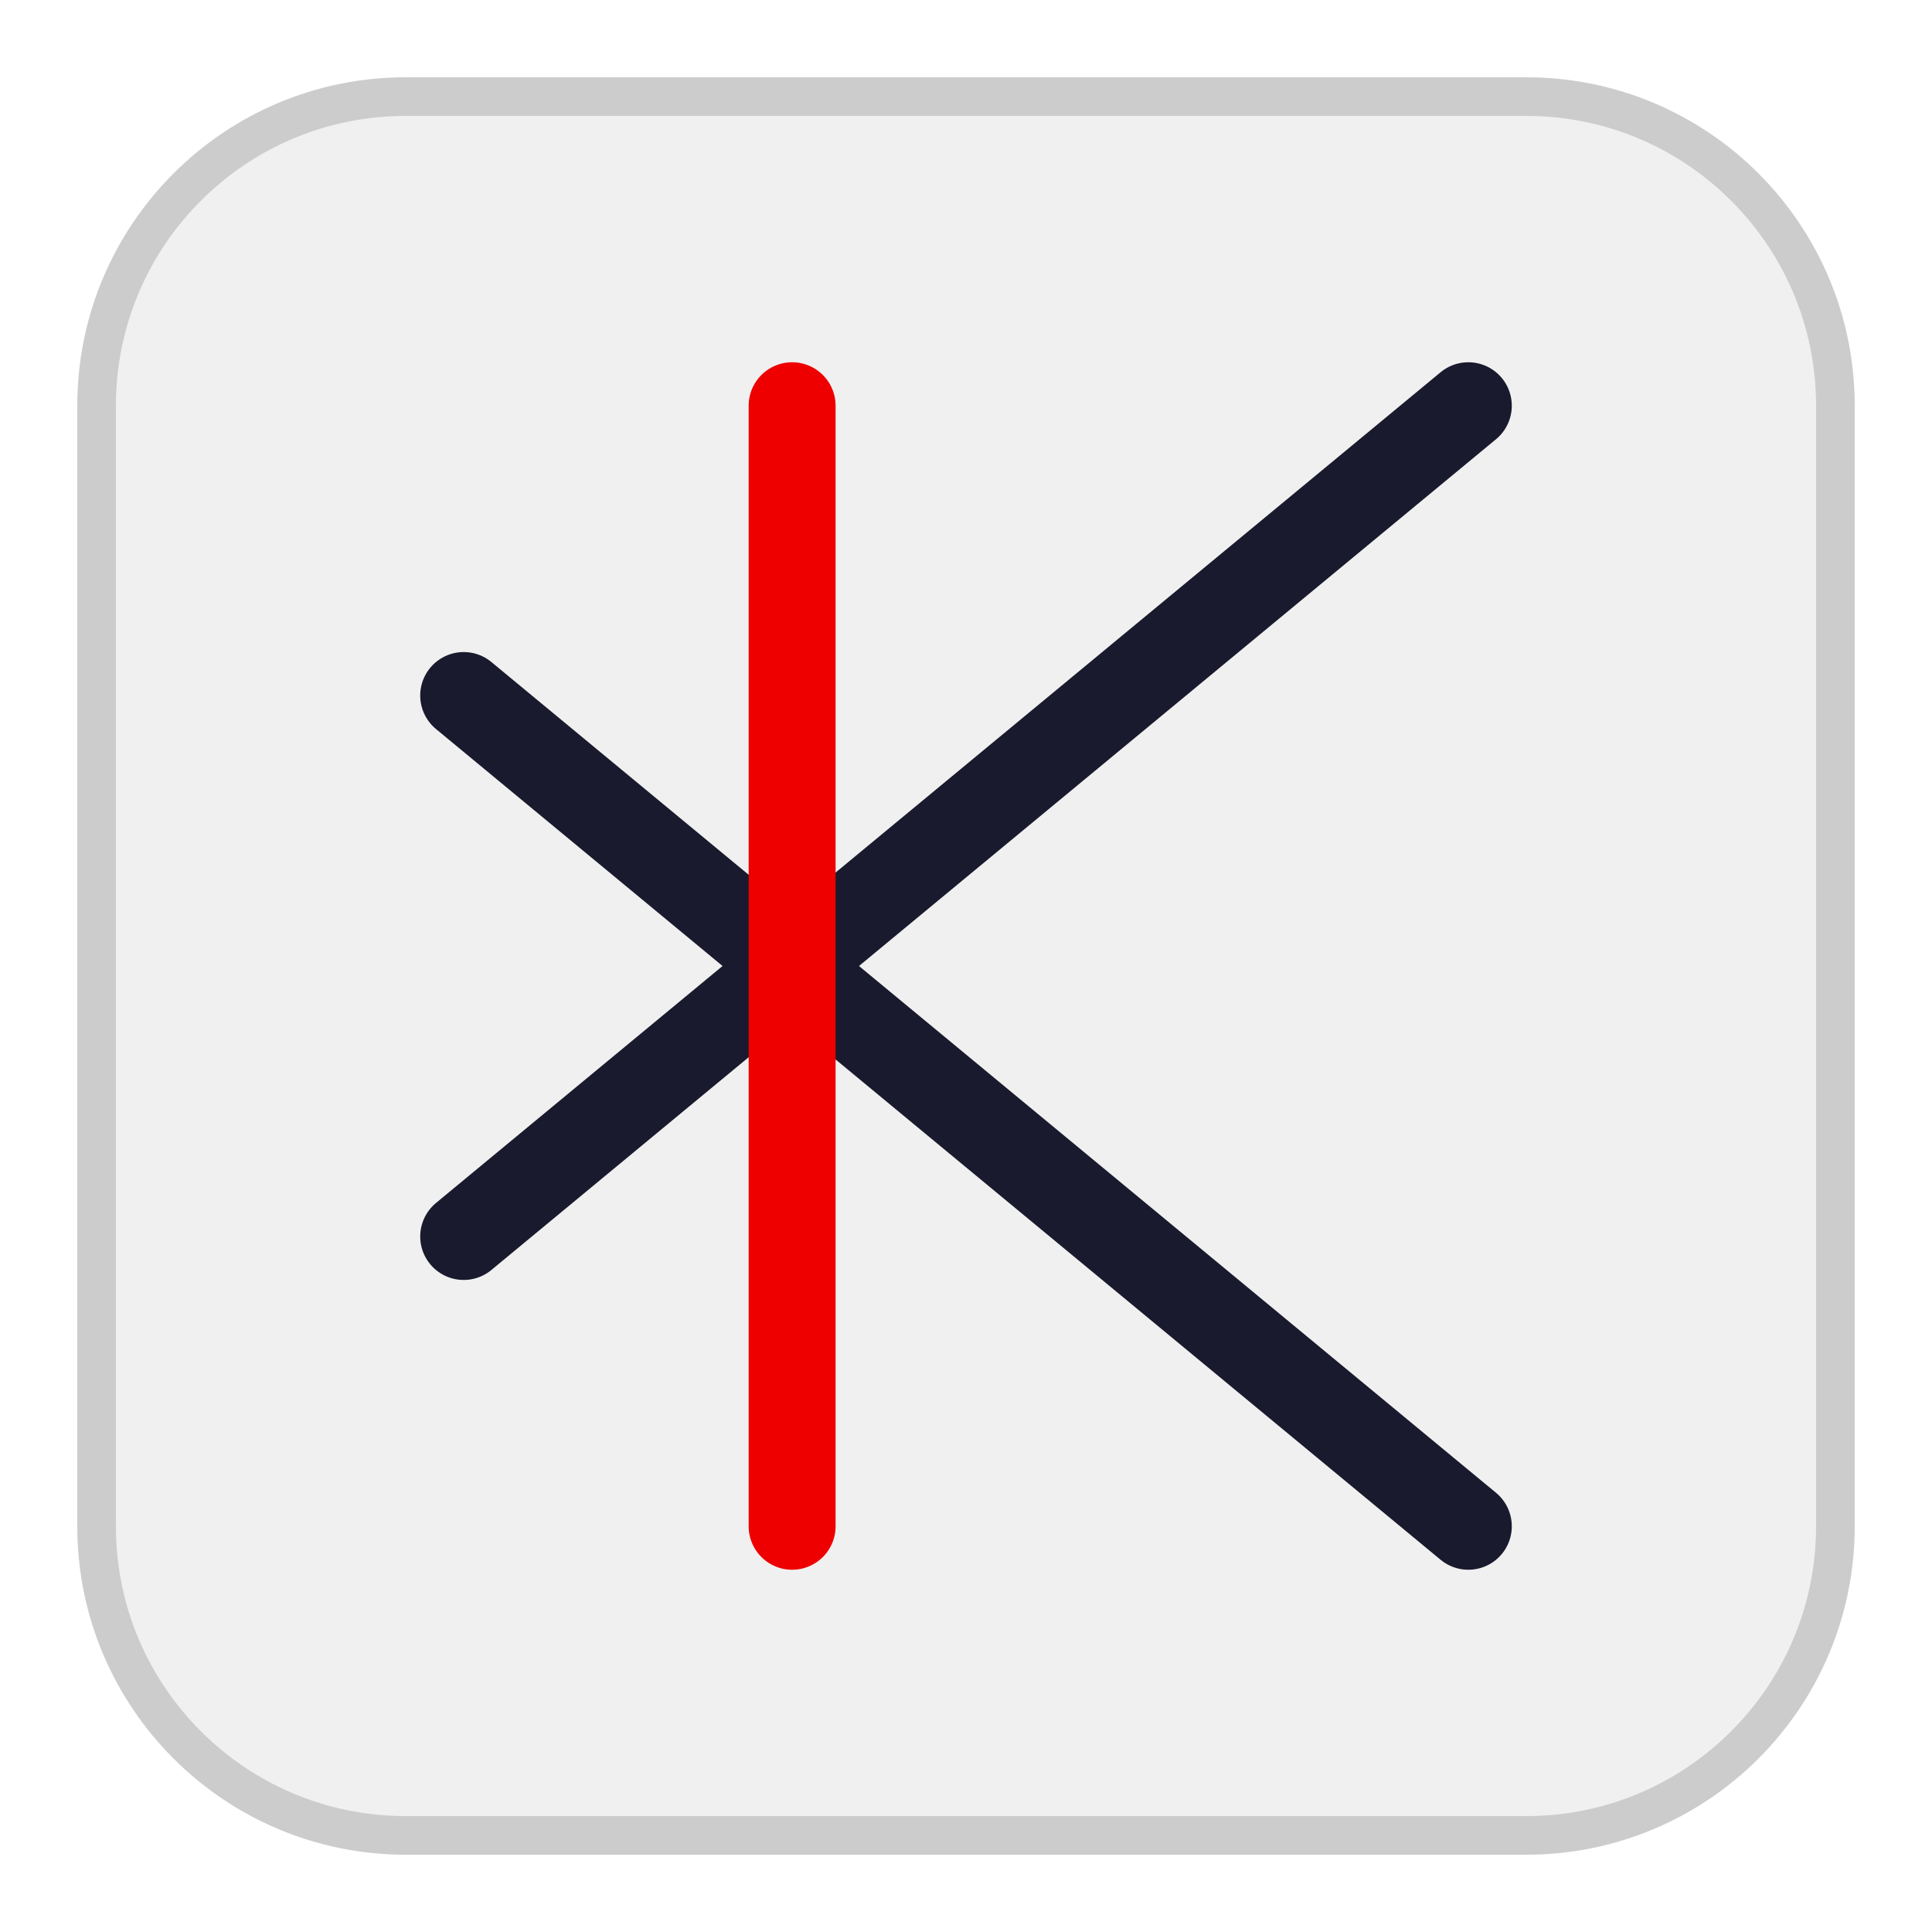
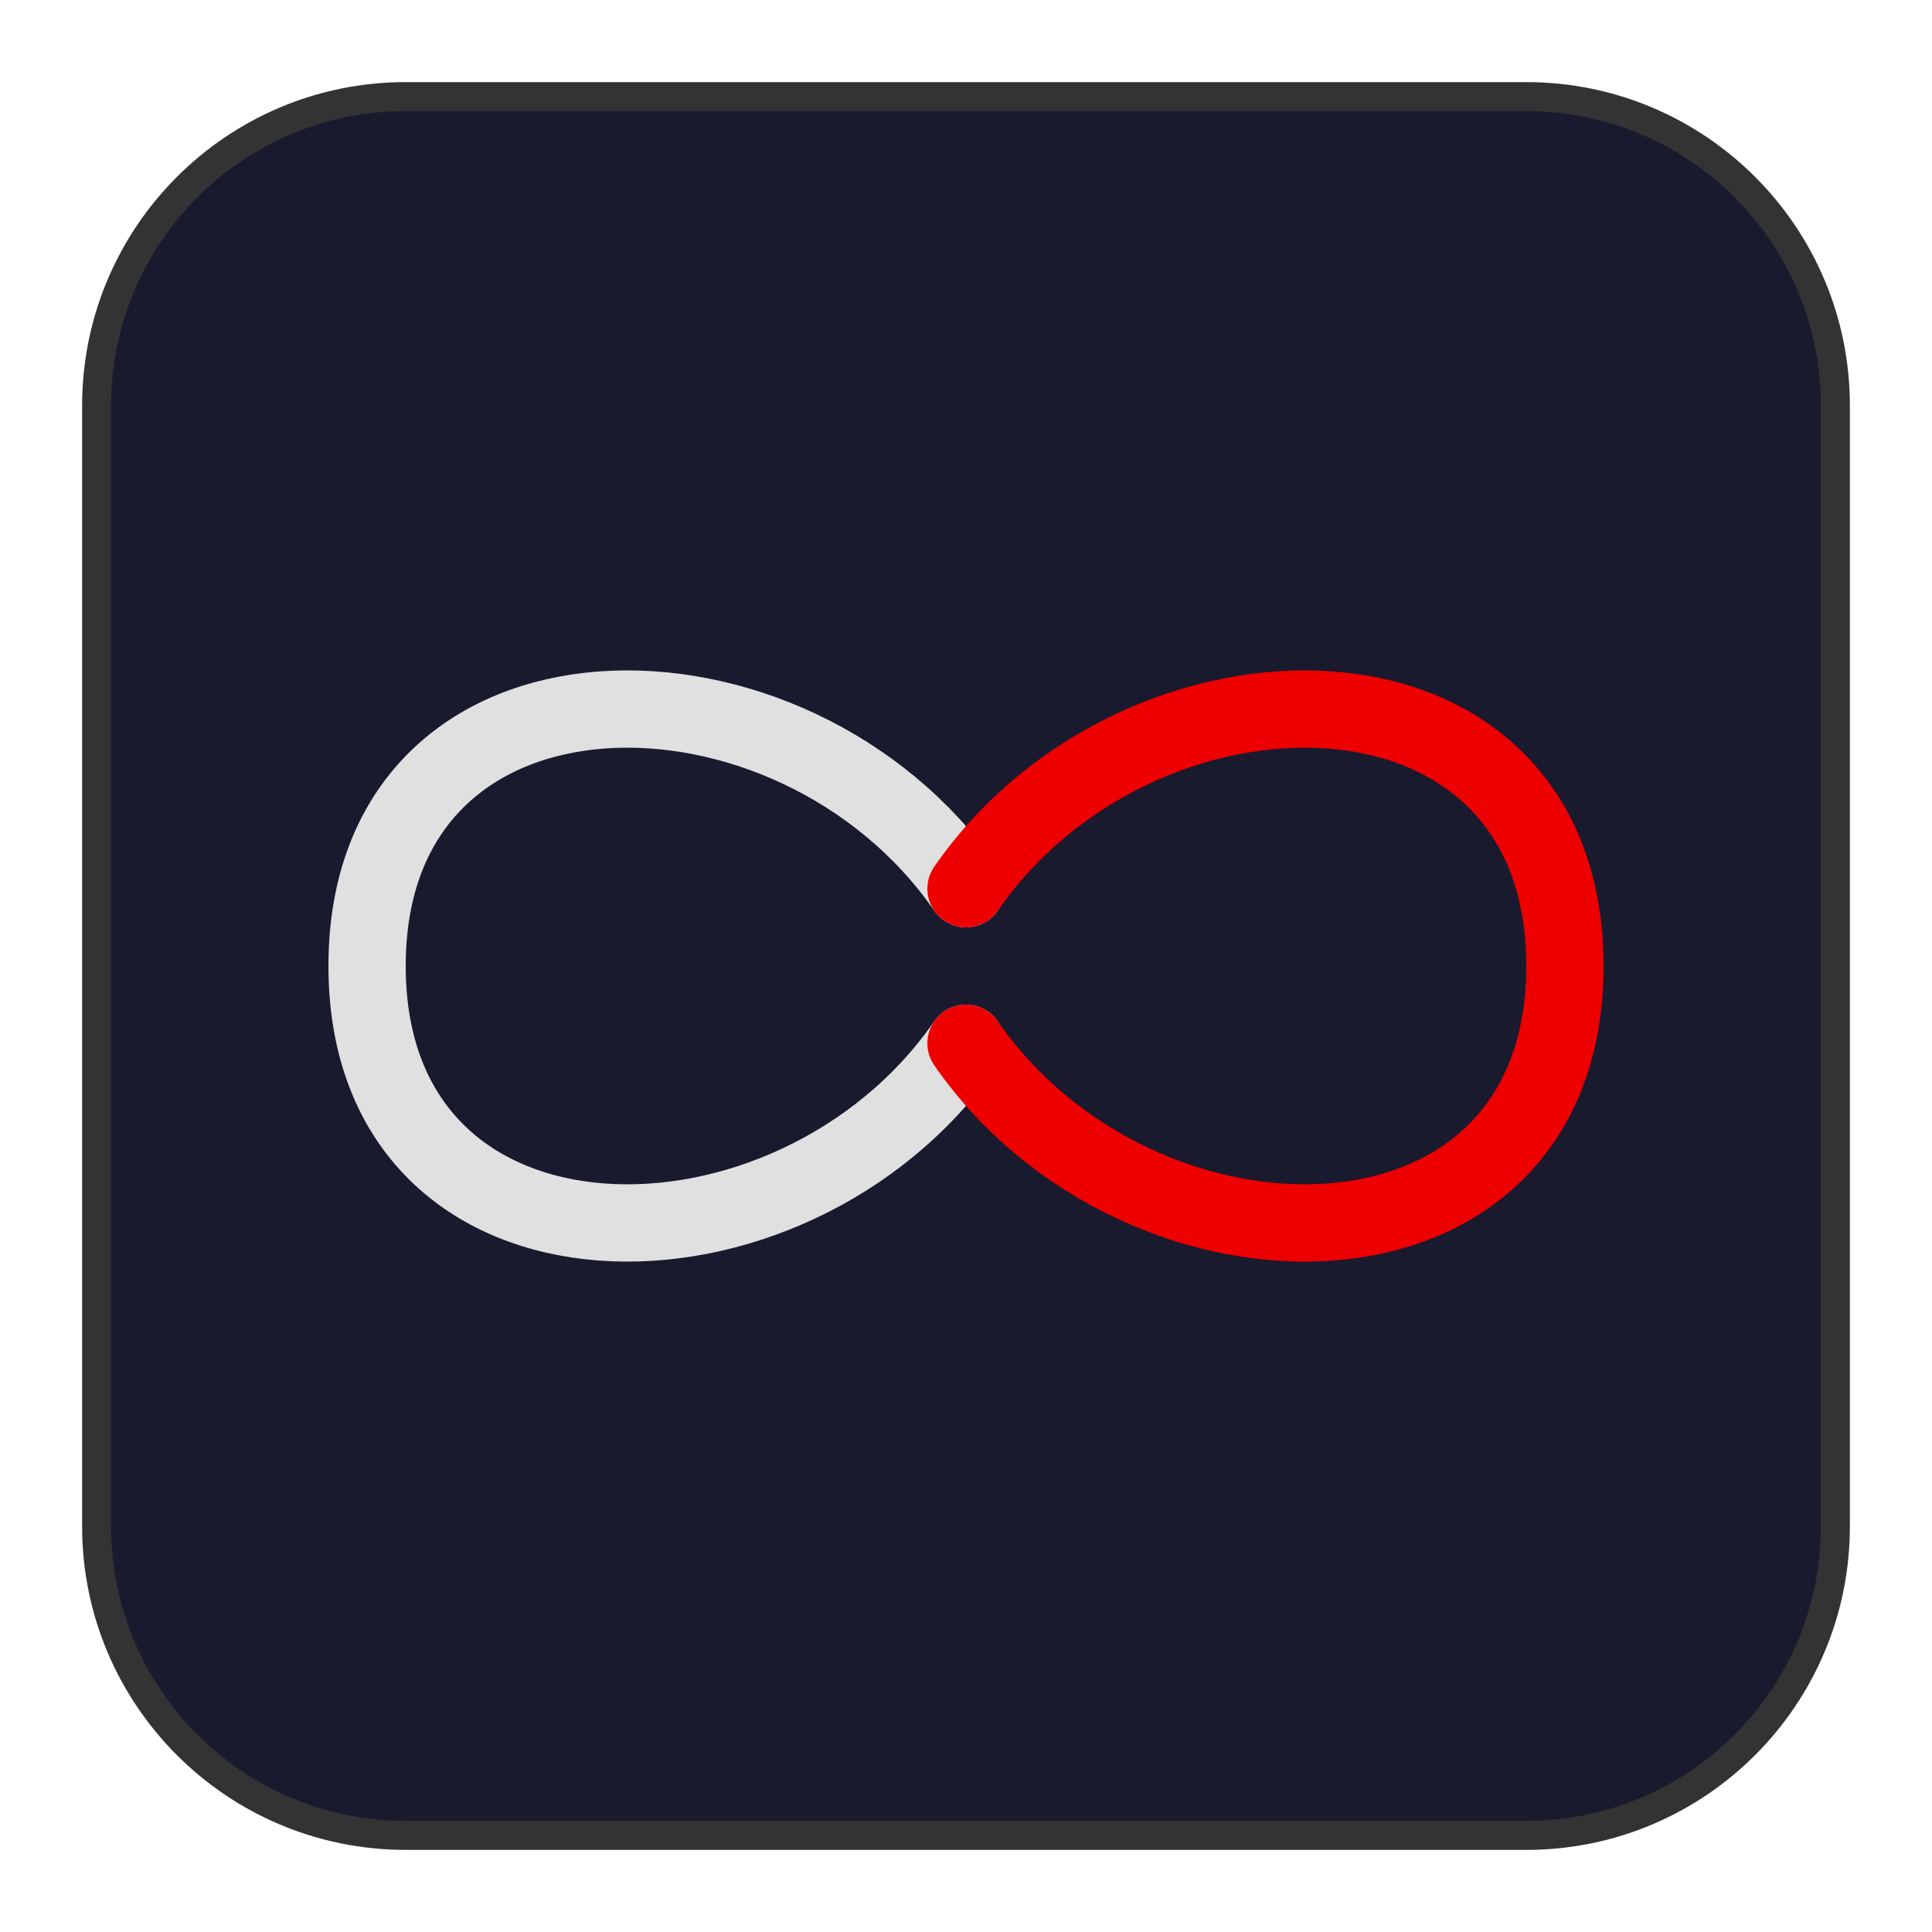
<svg xmlns="http://www.w3.org/2000/svg" viewBox="0 0 200 200">
-   <rect x="10" y="10" width="180" height="180" rx="32" ry="32" fill="#f0f0f0" stroke="#ccc" stroke-width="4" />
-   <line x1="48" y1="128" x2="152" y2="42" stroke="#1a1a2e" stroke-width="9" stroke-linecap="round" />
-   <line x1="48" y1="72" x2="152" y2="158" stroke="#1a1a2e" stroke-width="9" stroke-linecap="round" />
-   <line x1="82" y1="42" x2="82" y2="158" stroke="#EE0000" stroke-width="9" stroke-linecap="round" />
+   <rect x="10" y="10" width="180" height="180" rx="32" ry="32" fill="#1a1a2e" stroke="#333" stroke-width="3" />
+   <path d="M100,92 C82,66 38,66 38,100 C38,134 82,134 100,108" fill="none" stroke="#e0e0e0" stroke-width="8" stroke-linecap="round" />
+   <path d="M100,92 C118,66 162,66 162,100 C162,134 118,134 100,108" fill="none" stroke="#EE0000" stroke-width="8" stroke-linecap="round" />
</svg>
